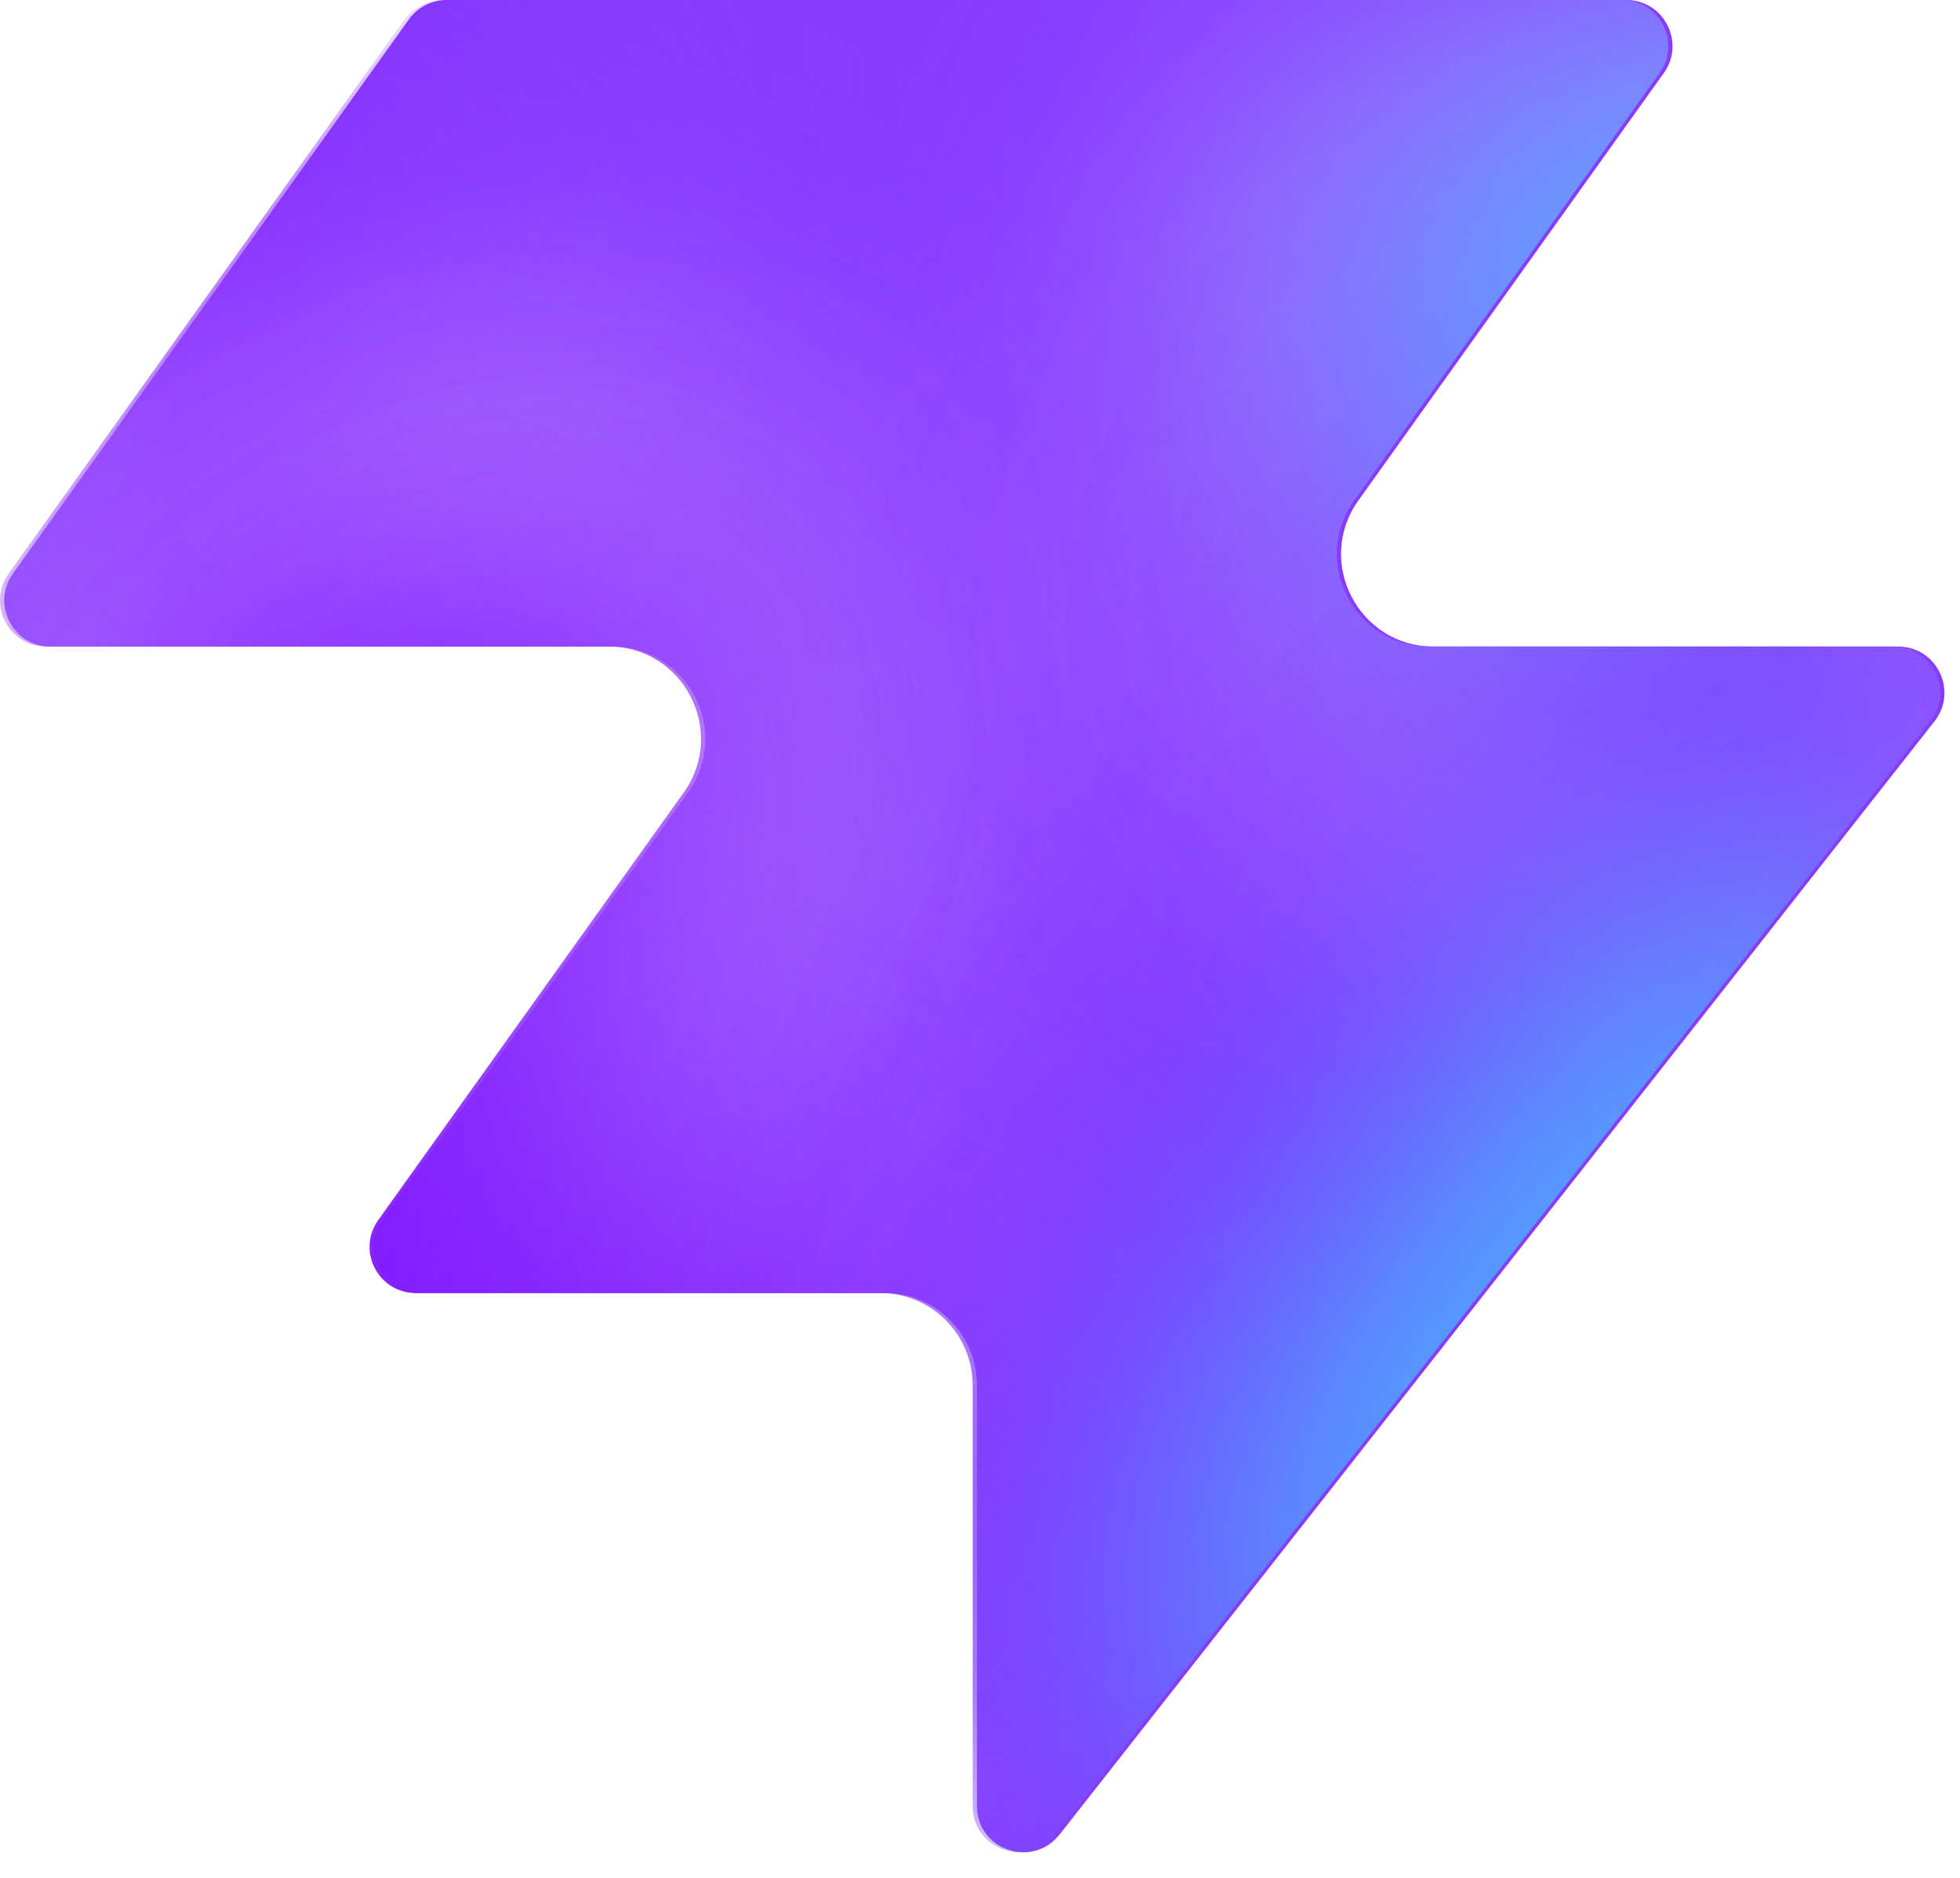
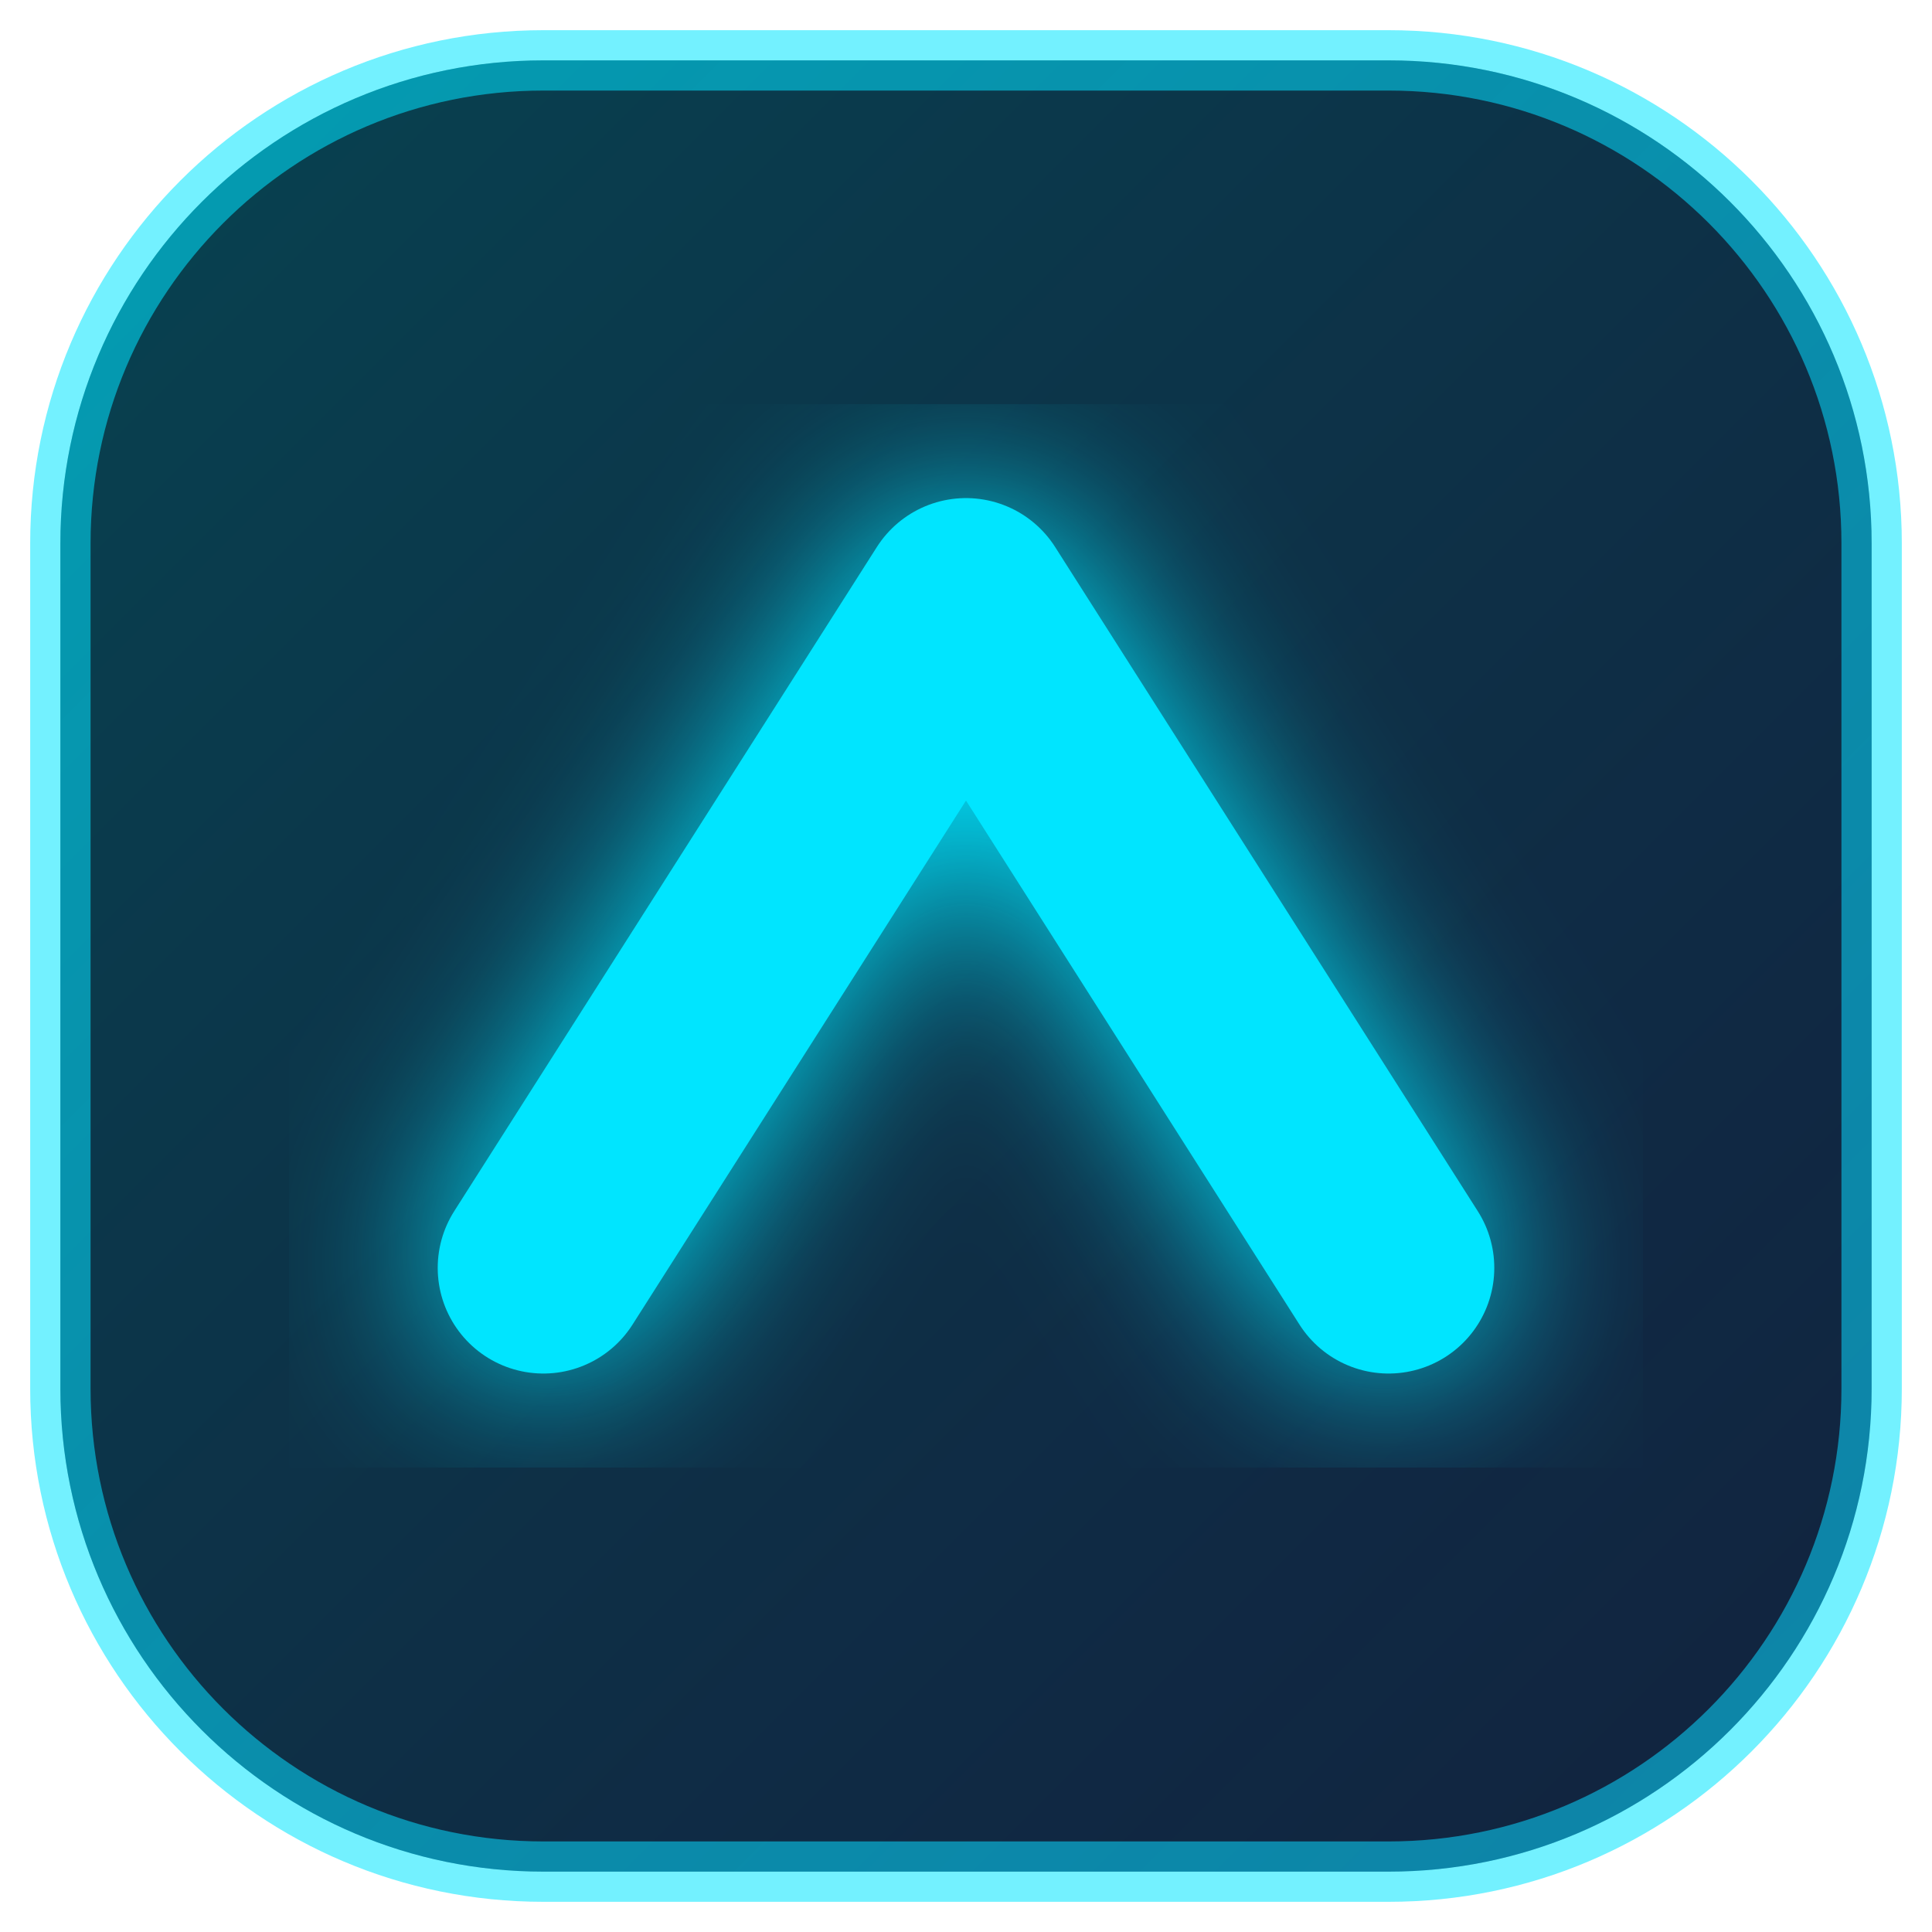
- <svg xmlns="http://www.w3.org/2000/svg" width="48" height="46" fill="none" viewBox="0 0 48 46">
-   <path fill="#863bff" d="M25.946 44.938c-.664.845-2.021.375-2.021-.698V33.937a2.26 2.26 0 0 0-2.262-2.262H10.287c-.92 0-1.456-1.04-.92-1.788l7.48-10.471c1.07-1.497 0-3.578-1.842-3.578H1.237c-.92 0-1.456-1.04-.92-1.788L10.013.474c.214-.297.556-.474.92-.474h28.894c.92 0 1.456 1.04.92 1.788l-7.48 10.471c-1.07 1.498 0 3.579 1.842 3.579h11.377c.943 0 1.473 1.088.89 1.83L25.947 44.94z" style="fill:#863bff;fill:color(display-p3 .525 .23 1);fill-opacity:1" />
-   <mask id="a" width="48" height="46" x="0" y="0" maskUnits="userSpaceOnUse" style="mask-type:alpha">
-     <path fill="#000" d="M25.842 44.938c-.664.844-2.021.375-2.021-.698V33.937a2.26 2.26 0 0 0-2.262-2.262H10.183c-.92 0-1.456-1.04-.92-1.788l7.48-10.471c1.07-1.498 0-3.579-1.842-3.579H1.133c-.92 0-1.456-1.04-.92-1.787L9.91.473c.214-.297.556-.474.92-.474h28.894c.92 0 1.456 1.04.92 1.788l-7.48 10.471c-1.07 1.498 0 3.578 1.842 3.578h11.377c.943 0 1.473 1.088.89 1.832L25.843 44.94z" style="fill:#000;fill-opacity:1" />
-   </mask>
-   <g mask="url(#a)">
-     <g filter="url(#b)">
-       <ellipse cx="5.508" cy="14.704" fill="#ede6ff" rx="5.508" ry="14.704" style="fill:#ede6ff;fill:color(display-p3 .927 .903 1);fill-opacity:1" transform="matrix(.00324 1 1 -.00324 -4.47 31.516)" />
-     </g>
-     <g filter="url(#c)">
-       <ellipse cx="10.399" cy="29.851" fill="#ede6ff" rx="10.399" ry="29.851" style="fill:#ede6ff;fill:color(display-p3 .927 .903 1);fill-opacity:1" transform="matrix(.00324 1 1 -.00324 -39.328 7.883)" />
-     </g>
-     <g filter="url(#d)">
-       <ellipse cx="5.508" cy="30.487" fill="#7e14ff" rx="5.508" ry="30.487" style="fill:#7e14ff;fill:color(display-p3 .492 .077 1);fill-opacity:1" transform="rotate(89.814 -25.913 -14.639)scale(1 -1)" />
-     </g>
-     <g filter="url(#e)">
-       <ellipse cx="5.508" cy="30.599" fill="#7e14ff" rx="5.508" ry="30.599" style="fill:#7e14ff;fill:color(display-p3 .492 .077 1);fill-opacity:1" transform="rotate(89.814 -32.644 -3.334)scale(1 -1)" />
-     </g>
-     <g filter="url(#f)">
-       <ellipse cx="5.508" cy="30.599" fill="#7e14ff" rx="5.508" ry="30.599" style="fill:#7e14ff;fill:color(display-p3 .492 .077 1);fill-opacity:1" transform="matrix(.00324 1 1 -.00324 -34.34 30.47)" />
-     </g>
-     <g filter="url(#g)">
-       <ellipse cx="14.072" cy="22.078" fill="#ede6ff" rx="14.072" ry="22.078" style="fill:#ede6ff;fill:color(display-p3 .927 .903 1);fill-opacity:1" transform="rotate(93.35 24.506 48.493)scale(-1 1)" />
-     </g>
-     <g filter="url(#h)">
-       <ellipse cx="3.47" cy="21.501" fill="#7e14ff" rx="3.47" ry="21.501" style="fill:#7e14ff;fill:color(display-p3 .492 .077 1);fill-opacity:1" transform="rotate(89.009 28.708 47.59)scale(-1 1)" />
-     </g>
-     <g filter="url(#i)">
-       <ellipse cx="3.47" cy="21.501" fill="#7e14ff" rx="3.47" ry="21.501" style="fill:#7e14ff;fill:color(display-p3 .492 .077 1);fill-opacity:1" transform="rotate(89.009 28.708 47.59)scale(-1 1)" />
-     </g>
-     <g filter="url(#j)">
-       <ellipse cx=".387" cy="8.972" fill="#7e14ff" rx="4.407" ry="29.108" style="fill:#7e14ff;fill:color(display-p3 .492 .077 1);fill-opacity:1" transform="rotate(39.51 .387 8.972)" />
-     </g>
-     <g filter="url(#k)">
-       <ellipse cx="47.523" cy="-6.092" fill="#7e14ff" rx="4.407" ry="29.108" style="fill:#7e14ff;fill:color(display-p3 .492 .077 1);fill-opacity:1" transform="rotate(37.892 47.523 -6.092)" />
-     </g>
-     <g filter="url(#l)">
-       <ellipse cx="41.412" cy="6.333" fill="#47bfff" rx="5.971" ry="9.665" style="fill:#47bfff;fill:color(display-p3 .28 .748 1);fill-opacity:1" transform="rotate(37.892 41.412 6.333)" />
-     </g>
-     <g filter="url(#m)">
-       <ellipse cx="-1.879" cy="38.332" fill="#7e14ff" rx="4.407" ry="29.108" style="fill:#7e14ff;fill:color(display-p3 .492 .077 1);fill-opacity:1" transform="rotate(37.892 -1.88 38.332)" />
-     </g>
-     <g filter="url(#n)">
-       <ellipse cx="-1.879" cy="38.332" fill="#7e14ff" rx="4.407" ry="29.108" style="fill:#7e14ff;fill:color(display-p3 .492 .077 1);fill-opacity:1" transform="rotate(37.892 -1.88 38.332)" />
-     </g>
-     <g filter="url(#o)">
-       <ellipse cx="35.651" cy="29.907" fill="#7e14ff" rx="4.407" ry="29.108" style="fill:#7e14ff;fill:color(display-p3 .492 .077 1);fill-opacity:1" transform="rotate(37.892 35.651 29.907)" />
-     </g>
-     <g filter="url(#p)">
-       <ellipse cx="38.418" cy="32.4" fill="#47bfff" rx="5.971" ry="15.297" style="fill:#47bfff;fill:color(display-p3 .28 .748 1);fill-opacity:1" transform="rotate(37.892 38.418 32.4)" />
-     </g>
-   </g>
+ <svg xmlns="http://www.w3.org/2000/svg" viewBox="0 0 64 64" fill="none">
  <defs>
-     <filter id="b" width="60.045" height="41.654" x="-19.77" y="16.149" color-interpolation-filters="sRGB" filterUnits="userSpaceOnUse">
-       <feFlood flood-opacity="0" result="BackgroundImageFix" />
-       <feBlend in="SourceGraphic" in2="BackgroundImageFix" result="shape" />
-       <feGaussianBlur result="effect1_foregroundBlur_2002_17158" stdDeviation="7.659" />
-     </filter>
-     <filter id="c" width="90.34" height="51.437" x="-54.613" y="-7.533" color-interpolation-filters="sRGB" filterUnits="userSpaceOnUse">
-       <feFlood flood-opacity="0" result="BackgroundImageFix" />
-       <feBlend in="SourceGraphic" in2="BackgroundImageFix" result="shape" />
-       <feGaussianBlur result="effect1_foregroundBlur_2002_17158" stdDeviation="7.659" />
-     </filter>
-     <filter id="d" width="79.355" height="29.4" x="-49.64" y="2.03" color-interpolation-filters="sRGB" filterUnits="userSpaceOnUse">
-       <feFlood flood-opacity="0" result="BackgroundImageFix" />
-       <feBlend in="SourceGraphic" in2="BackgroundImageFix" result="shape" />
-       <feGaussianBlur result="effect1_foregroundBlur_2002_17158" stdDeviation="4.596" />
-     </filter>
-     <filter id="e" width="79.579" height="29.4" x="-45.045" y="20.029" color-interpolation-filters="sRGB" filterUnits="userSpaceOnUse">
-       <feFlood flood-opacity="0" result="BackgroundImageFix" />
-       <feBlend in="SourceGraphic" in2="BackgroundImageFix" result="shape" />
-       <feGaussianBlur result="effect1_foregroundBlur_2002_17158" stdDeviation="4.596" />
-     </filter>
-     <filter id="f" width="79.579" height="29.4" x="-43.513" y="21.178" color-interpolation-filters="sRGB" filterUnits="userSpaceOnUse">
-       <feFlood flood-opacity="0" result="BackgroundImageFix" />
-       <feBlend in="SourceGraphic" in2="BackgroundImageFix" result="shape" />
-       <feGaussianBlur result="effect1_foregroundBlur_2002_17158" stdDeviation="4.596" />
-     </filter>
-     <filter id="g" width="74.749" height="58.852" x="15.756" y="-17.901" color-interpolation-filters="sRGB" filterUnits="userSpaceOnUse">
-       <feFlood flood-opacity="0" result="BackgroundImageFix" />
-       <feBlend in="SourceGraphic" in2="BackgroundImageFix" result="shape" />
-       <feGaussianBlur result="effect1_foregroundBlur_2002_17158" stdDeviation="7.659" />
-     </filter>
-     <filter id="h" width="61.377" height="25.362" x="23.548" y="2.284" color-interpolation-filters="sRGB" filterUnits="userSpaceOnUse">
-       <feFlood flood-opacity="0" result="BackgroundImageFix" />
-       <feBlend in="SourceGraphic" in2="BackgroundImageFix" result="shape" />
-       <feGaussianBlur result="effect1_foregroundBlur_2002_17158" stdDeviation="4.596" />
-     </filter>
-     <filter id="i" width="61.377" height="25.362" x="23.548" y="2.284" color-interpolation-filters="sRGB" filterUnits="userSpaceOnUse">
-       <feFlood flood-opacity="0" result="BackgroundImageFix" />
-       <feBlend in="SourceGraphic" in2="BackgroundImageFix" result="shape" />
-       <feGaussianBlur result="effect1_foregroundBlur_2002_17158" stdDeviation="4.596" />
-     </filter>
-     <filter id="j" width="56.045" height="63.649" x="-27.636" y="-22.853" color-interpolation-filters="sRGB" filterUnits="userSpaceOnUse">
-       <feFlood flood-opacity="0" result="BackgroundImageFix" />
-       <feBlend in="SourceGraphic" in2="BackgroundImageFix" result="shape" />
-       <feGaussianBlur result="effect1_foregroundBlur_2002_17158" stdDeviation="4.596" />
-     </filter>
-     <filter id="k" width="54.814" height="64.646" x="20.116" y="-38.415" color-interpolation-filters="sRGB" filterUnits="userSpaceOnUse">
-       <feFlood flood-opacity="0" result="BackgroundImageFix" />
-       <feBlend in="SourceGraphic" in2="BackgroundImageFix" result="shape" />
-       <feGaussianBlur result="effect1_foregroundBlur_2002_17158" stdDeviation="4.596" />
-     </filter>
-     <filter id="l" width="33.541" height="35.313" x="24.641" y="-11.323" color-interpolation-filters="sRGB" filterUnits="userSpaceOnUse">
-       <feFlood flood-opacity="0" result="BackgroundImageFix" />
-       <feBlend in="SourceGraphic" in2="BackgroundImageFix" result="shape" />
-       <feGaussianBlur result="effect1_foregroundBlur_2002_17158" stdDeviation="4.596" />
-     </filter>
-     <filter id="m" width="54.814" height="64.646" x="-29.286" y="6.009" color-interpolation-filters="sRGB" filterUnits="userSpaceOnUse">
-       <feFlood flood-opacity="0" result="BackgroundImageFix" />
-       <feBlend in="SourceGraphic" in2="BackgroundImageFix" result="shape" />
-       <feGaussianBlur result="effect1_foregroundBlur_2002_17158" stdDeviation="4.596" />
-     </filter>
-     <filter id="n" width="54.814" height="64.646" x="-29.286" y="6.009" color-interpolation-filters="sRGB" filterUnits="userSpaceOnUse">
-       <feFlood flood-opacity="0" result="BackgroundImageFix" />
-       <feBlend in="SourceGraphic" in2="BackgroundImageFix" result="shape" />
-       <feGaussianBlur result="effect1_foregroundBlur_2002_17158" stdDeviation="4.596" />
-     </filter>
-     <filter id="o" width="54.814" height="64.646" x="8.244" y="-2.416" color-interpolation-filters="sRGB" filterUnits="userSpaceOnUse">
-       <feFlood flood-opacity="0" result="BackgroundImageFix" />
-       <feBlend in="SourceGraphic" in2="BackgroundImageFix" result="shape" />
-       <feGaussianBlur result="effect1_foregroundBlur_2002_17158" stdDeviation="4.596" />
-     </filter>
-     <filter id="p" width="39.409" height="43.623" x="18.713" y="10.588" color-interpolation-filters="sRGB" filterUnits="userSpaceOnUse">
-       <feFlood flood-opacity="0" result="BackgroundImageFix" />
-       <feBlend in="SourceGraphic" in2="BackgroundImageFix" result="shape" />
-       <feGaussianBlur result="effect1_foregroundBlur_2002_17158" stdDeviation="4.596" />
+     <linearGradient id="bgGrad" x1="0%" y1="0%" x2="100%" y2="100%">
+       <stop offset="0%" stop-color="#00e5ff" stop-opacity="0.25" />
+       <stop offset="100%" stop-color="#3b82f6" stop-opacity="0.18" />
+     </linearGradient>
+     <filter id="cyanGlow" x="-30%" y="-30%" width="160%" height="160%">
+       <feGaussianBlur stdDeviation="3" result="blur" />
+       <feMerge>
+         <feMergeNode in="blur" />
+         <feMergeNode in="SourceGraphic" />
+       </feMerge>
    </filter>
  </defs>
+   <rect x="2" y="2" width="60" height="60" rx="16" fill="#090d16" stroke="#00e5ff" stroke-opacity="0.55" stroke-width="2" />
+   <rect x="2" y="2" width="60" height="60" rx="16" fill="url(#bgGrad)" />
+   <path d="M18 42 L32 20 L46 42" fill="none" stroke="#00e5ff" stroke-width="7" stroke-linecap="round" stroke-linejoin="round" filter="url(#cyanGlow)" />
</svg>
